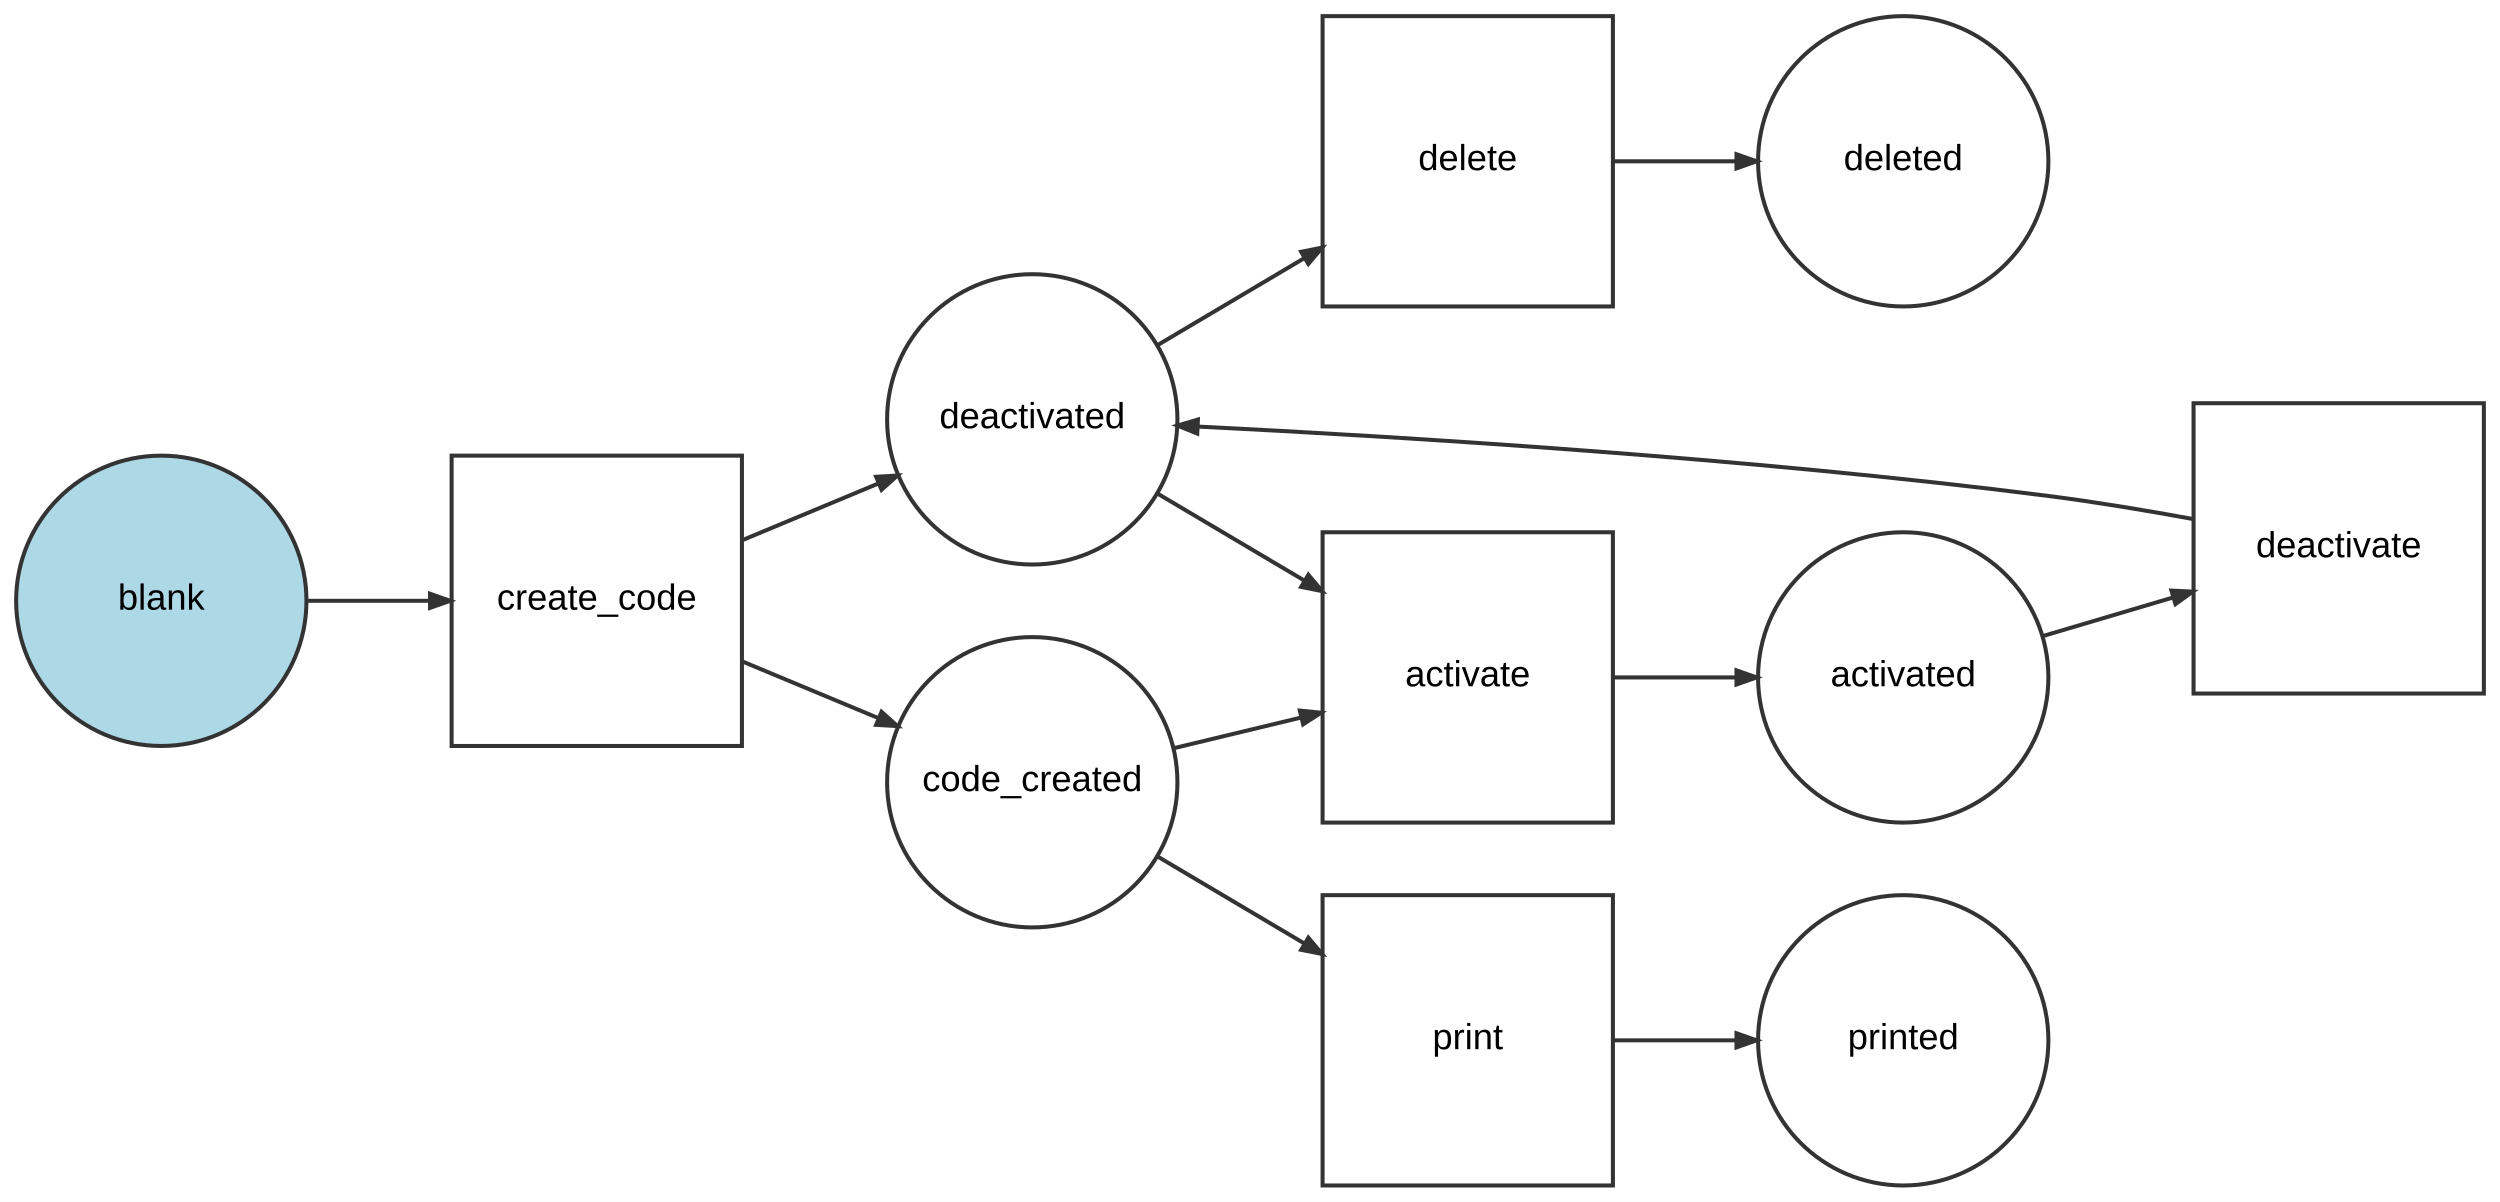
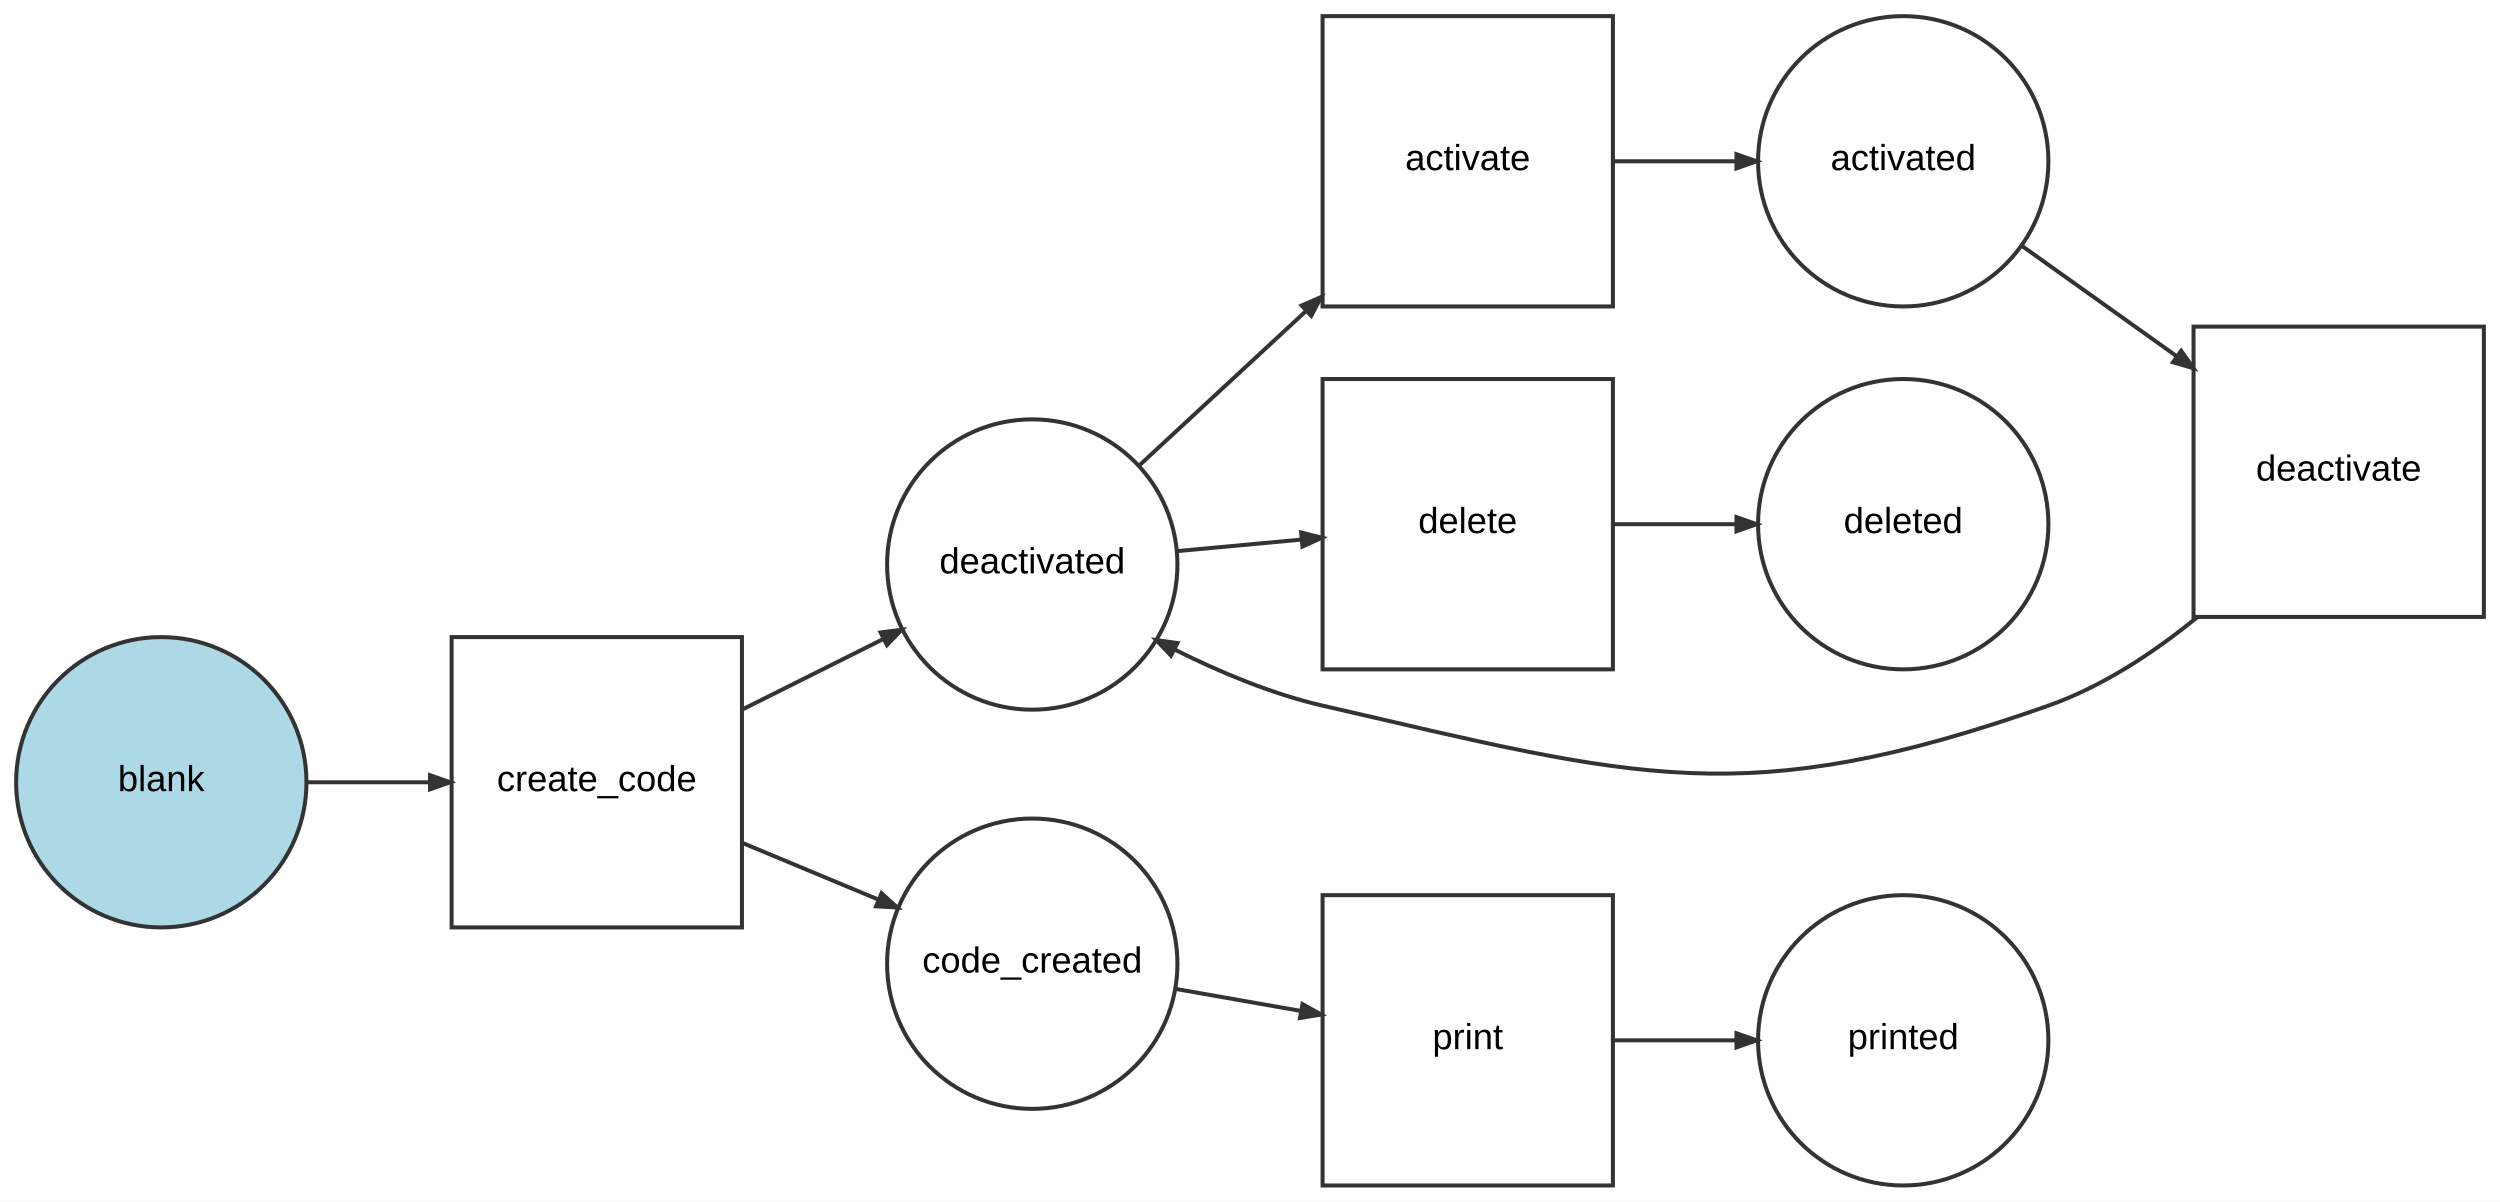
<svg xmlns="http://www.w3.org/2000/svg" width="620pt" height="298pt" viewBox="0.00 0.00 620.00 298.00">
  <g id="graph0" class="graph" transform="scale(1 1) rotate(0) translate(4 294)">
    <polygon fill="#ffffff" stroke="transparent" points="-4,4 -4,-294 616,-294 616,4 -4,4" />
    <g id="node1" class="node">
-       <ellipse fill="#add8e6" stroke="#333333" cx="36" cy="-145" rx="36" ry="36" />
-       <text text-anchor="middle" x="36" y="-142.8" font-family="Arial" font-size="9.00" fill="#000000">blank</text>
+       <ellipse fill="#add8e6" stroke="#333333" cx="36" cy="-100" rx="36" ry="36" />
+       <text text-anchor="middle" x="36" y="-97.8" font-family="Arial" font-size="9.00" fill="#000000">blank</text>
    </g>
    <g id="node7" class="node">
-       <polygon fill="none" stroke="#333333" points="180,-181 108,-181 108,-109 180,-109 180,-181" />
-       <text text-anchor="middle" x="144" y="-142.8" font-family="Arial" font-size="9.00" fill="#000000">create_code</text>
+       <polygon fill="none" stroke="#333333" points="180,-136 108,-136 108,-64 180,-64 180,-136" />
+       <text text-anchor="middle" x="144" y="-97.8" font-family="Arial" font-size="9.00" fill="#000000">create_code</text>
    </g>
    <g id="edge1" class="edge">
-       <path fill="none" stroke="#333333" d="M72.263,-145C81.969,-145 92.535,-145 102.5,-145" />
-       <polygon fill="#333333" stroke="#333333" points="102.649,-146.75 107.649,-145 102.649,-143.25 102.649,-146.75" />
+       <path fill="none" stroke="#333333" d="M72.263,-100C81.969,-100 92.535,-100 102.5,-100" />
+       <polygon fill="#333333" stroke="#333333" points="102.649,-101.75 107.649,-100 102.649,-98.25 102.649,-101.75" />
    </g>
    <g id="node2" class="node">
-       <ellipse fill="none" stroke="#333333" cx="252" cy="-190" rx="36" ry="36" />
-       <text text-anchor="middle" x="252" y="-187.8" font-family="Arial" font-size="9.00" fill="#000000">deactivated</text>
+       <ellipse fill="none" stroke="#333333" cx="252" cy="-154" rx="36" ry="36" />
+       <text text-anchor="middle" x="252" y="-151.8" font-family="Arial" font-size="9.00" fill="#000000">deactivated</text>
    </g>
    <g id="node9" class="node">
-       <polygon fill="none" stroke="#333333" points="396,-162 324,-162 324,-90 396,-90 396,-162" />
-       <text text-anchor="middle" x="360" y="-123.8" font-family="Arial" font-size="9.00" fill="#000000">activate</text>
+       <polygon fill="none" stroke="#333333" points="396,-290 324,-290 324,-218 396,-218 396,-290" />
+       <text text-anchor="middle" x="360" y="-251.8" font-family="Arial" font-size="9.00" fill="#000000">activate</text>
    </g>
-     <g id="edge7" class="edge">
-       <path fill="none" stroke="#333333" d="M283.238,-171.488C294.557,-164.781 307.509,-157.106 319.509,-149.994" />
-       <polygon fill="#333333" stroke="#333333" points="320.473,-151.457 323.883,-147.403 318.689,-148.446 320.473,-151.457" />
+     <g id="edge6" class="edge">
+       <path fill="none" stroke="#333333" d="M278.42,-178.463C290.863,-189.985 305.978,-203.98 319.8,-216.778" />
+       <polygon fill="#333333" stroke="#333333" points="318.803,-218.24 323.661,-220.352 321.181,-215.671 318.803,-218.24" />
    </g>
    <g id="node11" class="node">
-       <polygon fill="none" stroke="#333333" points="396,-290 324,-290 324,-218 396,-218 396,-290" />
-       <text text-anchor="middle" x="360" y="-251.8" font-family="Arial" font-size="9.00" fill="#000000">delete</text>
+       <polygon fill="none" stroke="#333333" points="396,-200 324,-200 324,-128 396,-128 396,-200" />
+       <text text-anchor="middle" x="360" y="-161.8" font-family="Arial" font-size="9.00" fill="#000000">delete</text>
    </g>
-     <g id="edge11" class="edge">
-       <path fill="none" stroke="#333333" d="M283.238,-208.512C294.557,-215.219 307.509,-222.894 319.509,-230.006" />
-       <polygon fill="#333333" stroke="#333333" points="318.689,-231.554 323.883,-232.597 320.473,-228.543 318.689,-231.554" />
+     <g id="edge10" class="edge">
+       <path fill="none" stroke="#333333" d="M287.962,-157.33C297.786,-158.239 308.51,-159.232 318.61,-160.168" />
+       <polygon fill="#333333" stroke="#333333" points="318.686,-161.932 323.826,-160.651 319.009,-158.447 318.686,-161.932" />
    </g>
    <g id="node3" class="node">
-       <ellipse fill="none" stroke="#333333" cx="252" cy="-100" rx="36" ry="36" />
-       <text text-anchor="middle" x="252" y="-97.8" font-family="Arial" font-size="9.00" fill="#000000">code_created</text>
+       <ellipse fill="none" stroke="#333333" cx="252" cy="-55" rx="36" ry="36" />
+       <text text-anchor="middle" x="252" y="-52.8" font-family="Arial" font-size="9.00" fill="#000000">code_created</text>
    </g>
    <g id="node8" class="node">
      <polygon fill="none" stroke="#333333" points="396,-72 324,-72 324,0 396,0 396,-72" />
      <text text-anchor="middle" x="360" y="-33.8" font-family="Arial" font-size="9.00" fill="#000000">print</text>
    </g>
    <g id="edge4" class="edge">
-       <path fill="none" stroke="#333333" d="M283.238,-81.489C294.557,-74.781 307.509,-67.106 319.509,-59.995" />
-       <polygon fill="#333333" stroke="#333333" points="320.473,-61.457 323.883,-57.403 318.689,-58.446 320.473,-61.457" />
-     </g>
-     <g id="edge6" class="edge">
-       <path fill="none" stroke="#333333" d="M287.065,-108.442C297.121,-110.863 308.182,-113.525 318.582,-116.029" />
-       <polygon fill="#333333" stroke="#333333" points="318.357,-117.775 323.628,-117.244 319.176,-114.372 318.357,-117.775" />
+       <path fill="none" stroke="#333333" d="M287.663,-48.726C297.589,-46.98 308.454,-45.068 318.676,-43.27" />
+       <polygon fill="#333333" stroke="#333333" points="319.015,-44.987 323.636,-42.397 318.408,-41.54 319.015,-44.987" />
    </g>
    <g id="node4" class="node">
-       <ellipse fill="none" stroke="#333333" cx="468" cy="-126" rx="36" ry="36" />
-       <text text-anchor="middle" x="468" y="-123.8" font-family="Arial" font-size="9.00" fill="#000000">activated</text>
+       <ellipse fill="none" stroke="#333333" cx="468" cy="-254" rx="36" ry="36" />
+       <text text-anchor="middle" x="468" y="-251.8" font-family="Arial" font-size="9.00" fill="#000000">activated</text>
    </g>
    <g id="node10" class="node">
-       <polygon fill="none" stroke="#333333" points="612,-194 540,-194 540,-122 612,-122 612,-194" />
-       <text text-anchor="middle" x="576" y="-155.8" font-family="Arial" font-size="9.00" fill="#000000">deactivate</text>
+       <polygon fill="none" stroke="#333333" points="612,-213 540,-213 540,-141 612,-141 612,-213" />
+       <text text-anchor="middle" x="576" y="-174.8" font-family="Arial" font-size="9.00" fill="#000000">deactivate</text>
    </g>
-     <g id="edge9" class="edge">
-       <path fill="none" stroke="#333333" d="M502.766,-136.301C513.033,-139.343 524.367,-142.702 534.989,-145.849" />
-       <polygon fill="#333333" stroke="#333333" points="534.521,-147.535 539.812,-147.278 535.515,-144.179 534.521,-147.535" />
+     <g id="edge8" class="edge">
+       <path fill="none" stroke="#333333" d="M497.512,-232.959C509.295,-224.558 523.052,-214.75 535.728,-205.712" />
+       <polygon fill="#333333" stroke="#333333" points="536.926,-207.008 539.981,-202.68 534.894,-204.158 536.926,-207.008" />
    </g>
    <g id="node5" class="node">
      <ellipse fill="none" stroke="#333333" cx="468" cy="-36" rx="36" ry="36" />
      <text text-anchor="middle" x="468" y="-33.8" font-family="Arial" font-size="9.00" fill="#000000">printed</text>
    </g>
    <g id="node6" class="node">
-       <ellipse fill="none" stroke="#333333" cx="468" cy="-254" rx="36" ry="36" />
-       <text text-anchor="middle" x="468" y="-251.8" font-family="Arial" font-size="9.00" fill="#000000">deleted</text>
+       <ellipse fill="none" stroke="#333333" cx="468" cy="-164" rx="36" ry="36" />
+       <text text-anchor="middle" x="468" y="-161.8" font-family="Arial" font-size="9.00" fill="#000000">deleted</text>
    </g>
    <g id="edge3" class="edge">
-       <path fill="none" stroke="#333333" d="M180.263,-160.109C191.094,-164.623 202.996,-169.582 213.939,-174.141" />
-       <polygon fill="#333333" stroke="#333333" points="213.276,-175.761 218.564,-176.069 214.622,-172.53 213.276,-175.761" />
+       <path fill="none" stroke="#333333" d="M180.263,-118.131C191.416,-123.708 203.704,-129.852 214.912,-135.456" />
+       <polygon fill="#333333" stroke="#333333" points="214.387,-137.15 219.642,-137.821 215.953,-134.02 214.387,-137.15" />
    </g>
    <g id="edge2" class="edge">
-       <path fill="none" stroke="#333333" d="M180.263,-129.891C191.094,-125.377 202.996,-120.418 213.939,-115.859" />
-       <polygon fill="#333333" stroke="#333333" points="214.622,-117.47 218.564,-113.931 213.276,-114.239 214.622,-117.47" />
+       <path fill="none" stroke="#333333" d="M180.263,-84.891C191.094,-80.377 202.996,-75.418 213.939,-70.859" />
+       <polygon fill="#333333" stroke="#333333" points="214.622,-72.47 218.564,-68.931 213.276,-69.239 214.622,-72.47" />
    </g>
    <g id="edge5" class="edge">
      <path fill="none" stroke="#333333" d="M396.263,-36C405.969,-36 416.535,-36 426.5,-36" />
      <polygon fill="#333333" stroke="#333333" points="426.649,-37.75 431.649,-36 426.649,-34.25 426.649,-37.75" />
    </g>
-     <g id="edge8" class="edge">
-       <path fill="none" stroke="#333333" d="M396.263,-126C405.969,-126 416.535,-126 426.5,-126" />
-       <polygon fill="#333333" stroke="#333333" points="426.649,-127.75 431.649,-126 426.649,-124.25 426.649,-127.75" />
-     </g>
-     <g id="edge10" class="edge">
-       <path fill="none" stroke="#333333" d="M539.854,-165.281C528.424,-167.38 515.718,-169.505 504,-171 429.946,-180.451 343.004,-185.733 293.023,-188.212" />
-       <polygon fill="#333333" stroke="#333333" points="292.915,-186.465 288.007,-188.457 293.086,-189.961 292.915,-186.465" />
-     </g>
-     <g id="edge12" class="edge">
+     <g id="edge7" class="edge">
      <path fill="none" stroke="#333333" d="M396.263,-254C405.969,-254 416.535,-254 426.5,-254" />
      <polygon fill="#333333" stroke="#333333" points="426.649,-255.75 431.649,-254 426.649,-252.25 426.649,-255.75" />
    </g>
+     <g id="edge9" class="edge">
+       <path fill="none" stroke="#333333" d="M540.885,-140.919C529.992,-132.02 517.321,-123.698 504,-119 428.555,-92.392 401.961,-101.055 324,-119 311.556,-121.864 298.77,-127.181 287.491,-132.82" />
+       <polygon fill="#333333" stroke="#333333" points="286.404,-131.411 282.755,-135.251 288.002,-134.525 286.404,-131.411" />
+     </g>
+     <g id="edge11" class="edge">
+       <path fill="none" stroke="#333333" d="M396.263,-164C405.969,-164 416.535,-164 426.5,-164" />
+       <polygon fill="#333333" stroke="#333333" points="426.649,-165.75 431.649,-164 426.649,-162.25 426.649,-165.75" />
+     </g>
  </g>
</svg>
